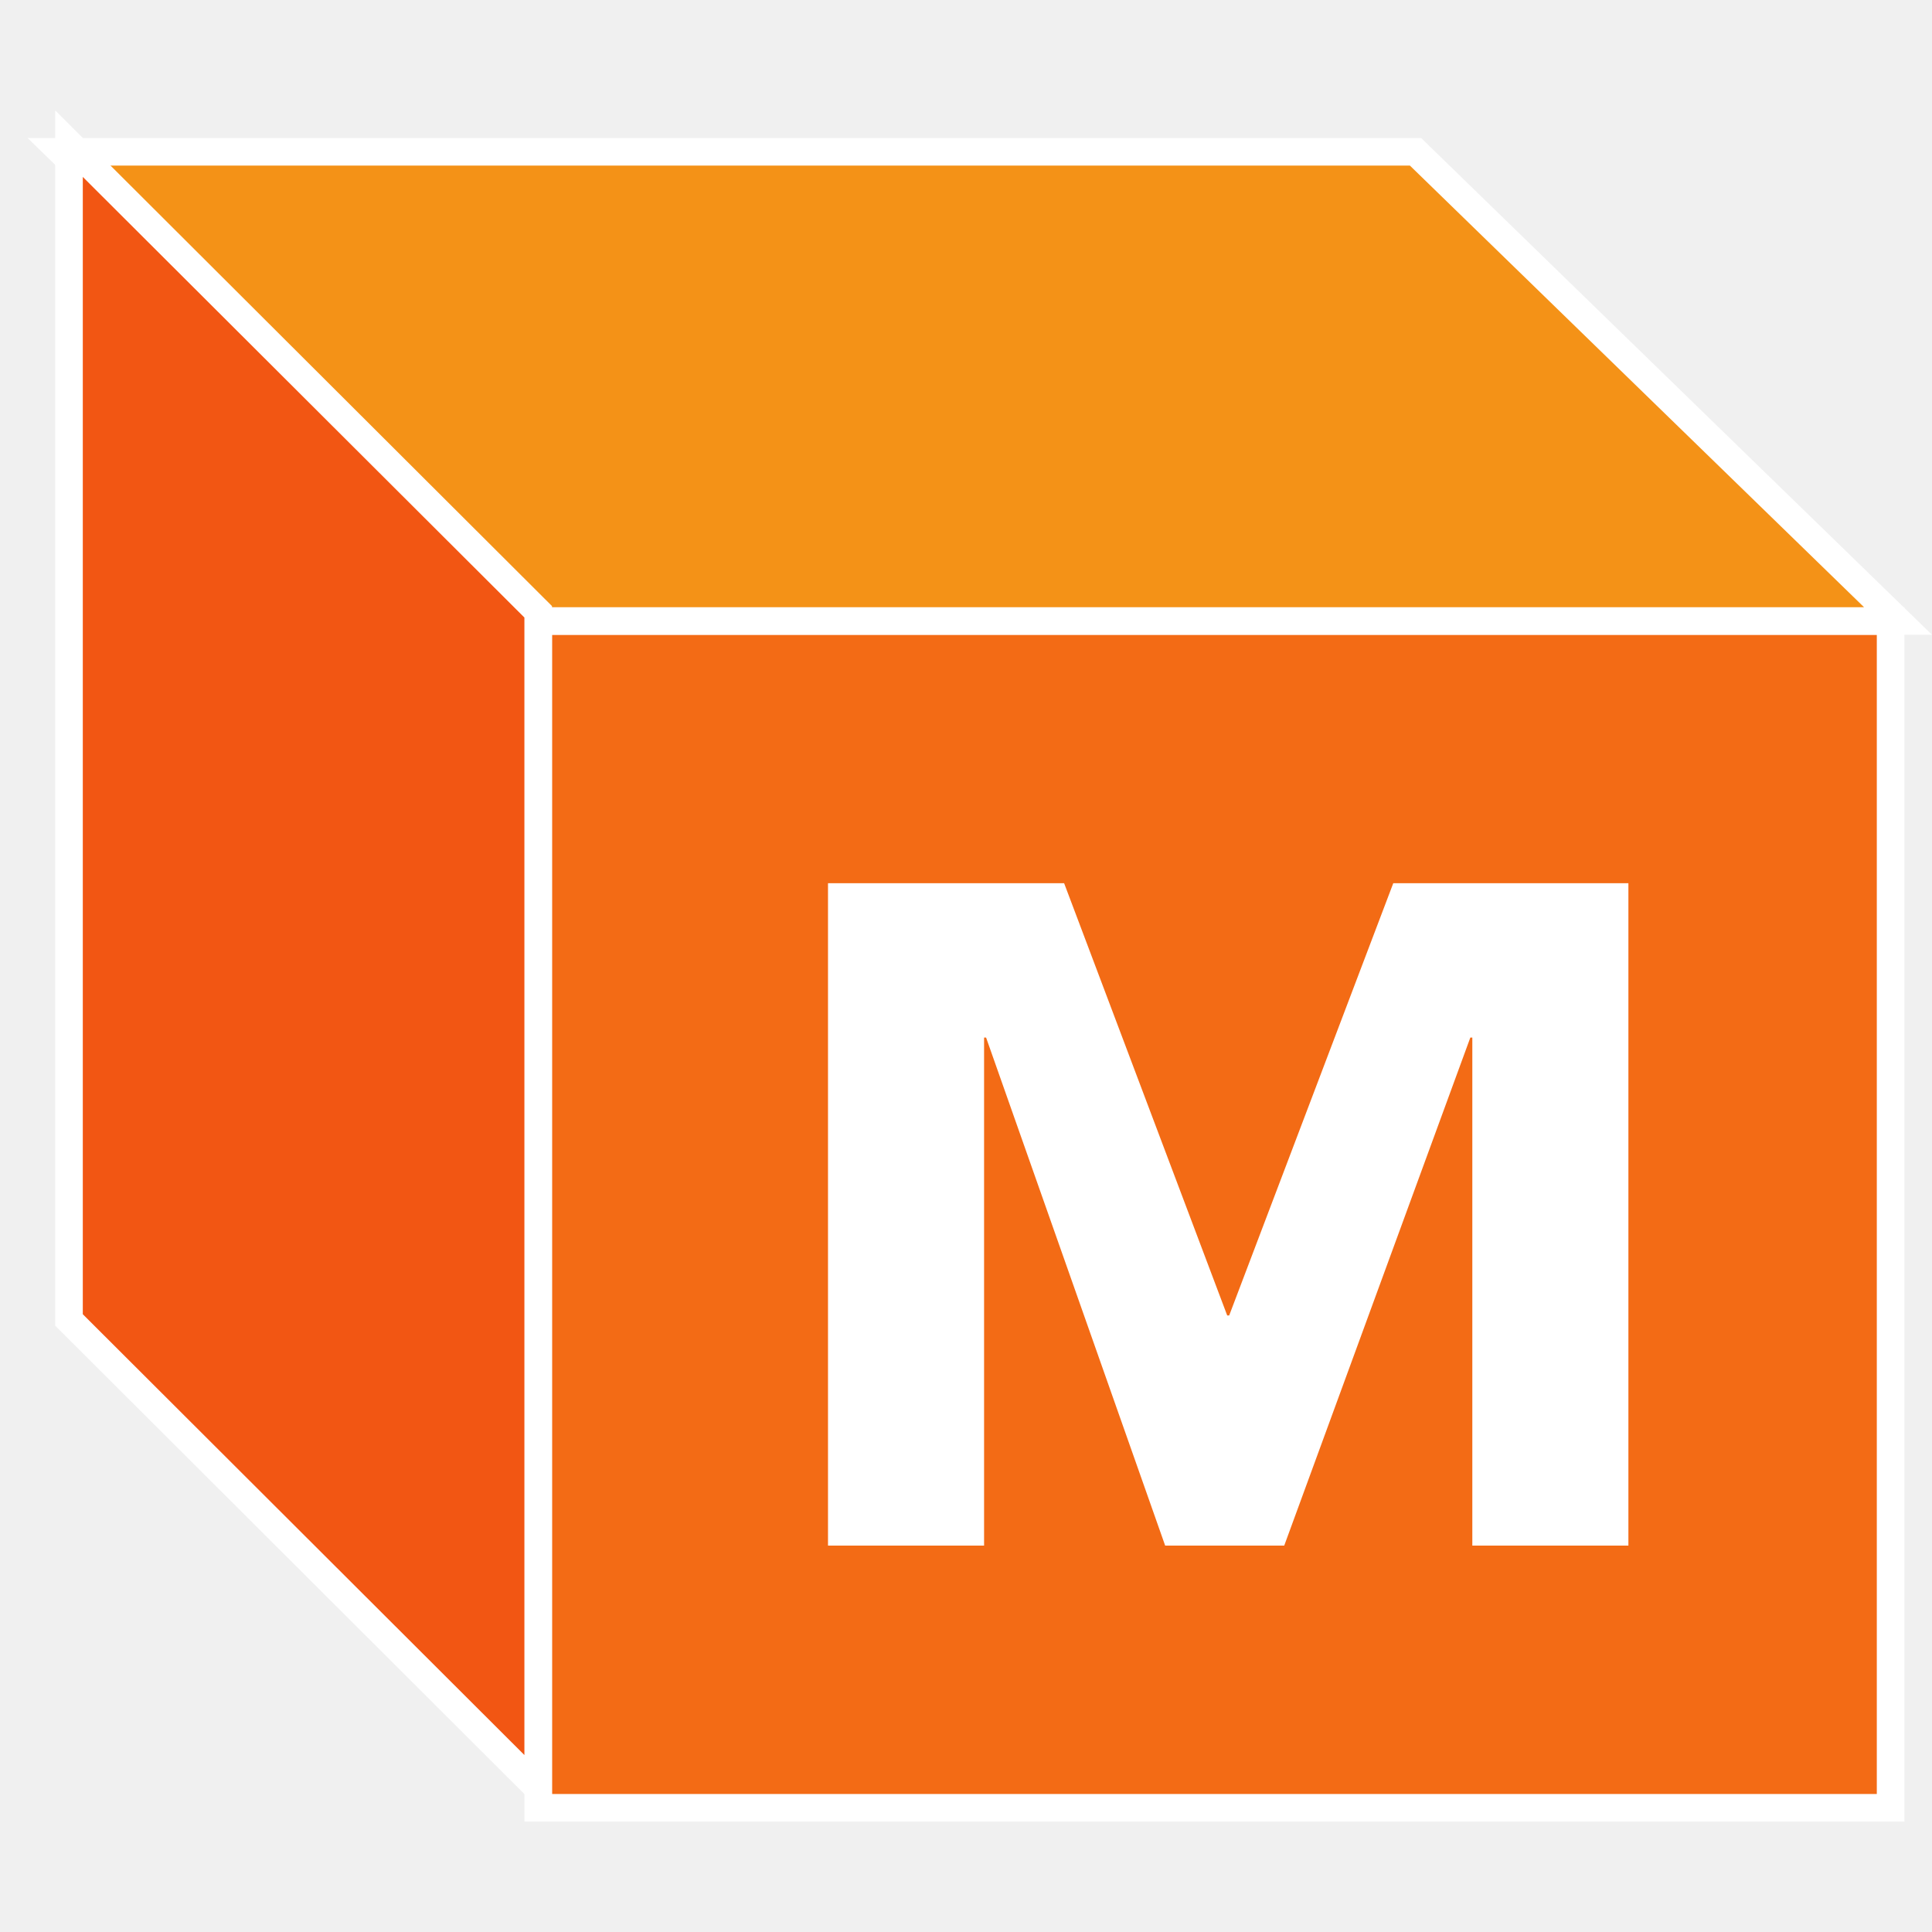
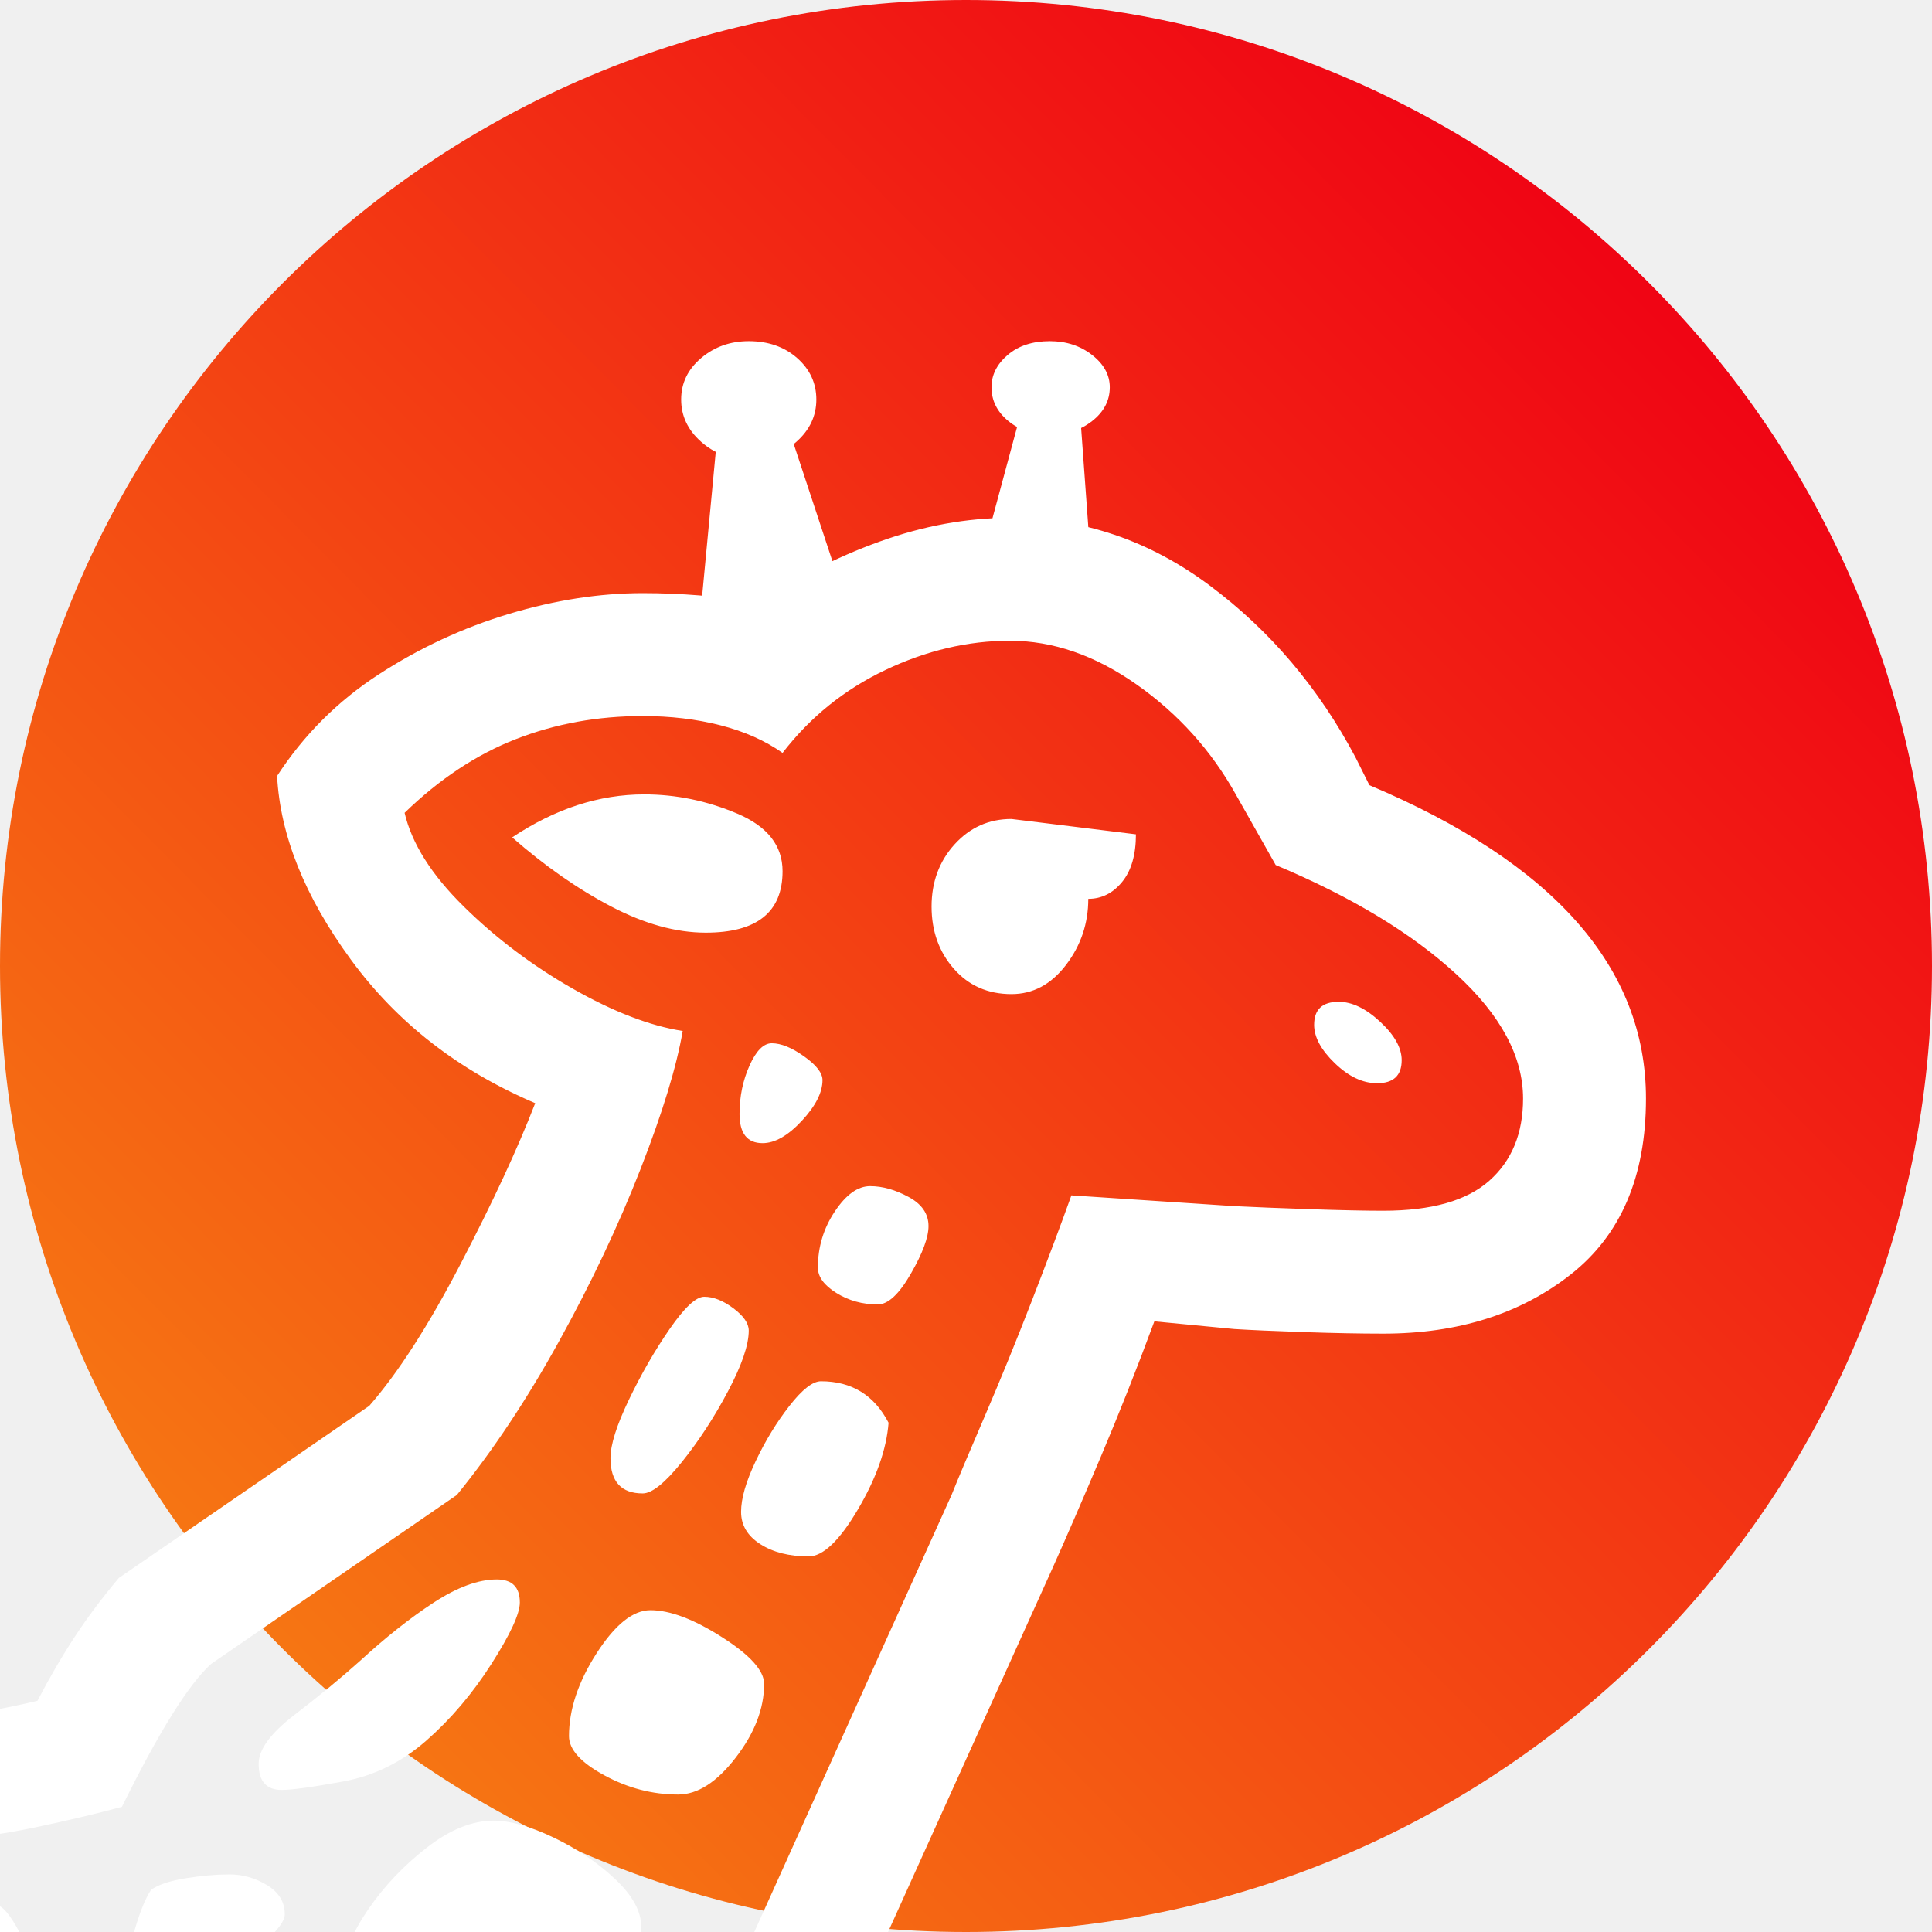
<svg xmlns="http://www.w3.org/2000/svg" width="70px" height="70px" viewBox="0 0 70 70" version="1.1">
+   <defs>
+     <linearGradient x1="86.962%" y1="16.49%" x2="-31.446%" y2="133.868%" id="linearGradient-1">
+       <stop stop-color="#F00414" offset="0%" />
+       <stop stop-color="#FAC212" offset="100%" />
+     </linearGradient>
+   </defs>
  <g id="favicon" stroke="none" stroke-width="1" fill="none" fill-rule="evenodd">
-     <rect id="Rectangle" stroke="#FFFFFF" fill="#F36B15" x="19.5" y="22.5" width="49" height="43" />
-     <path d="M51.287,5.5 L68.769,22.5 L19.709,22.5 L2.231,5.5 L51.287,5.5 Z" id="Polygon" stroke="#FFFFFF" fill="#F49217" />
-     <path d="M2.5,5.205 L19.5,22.167 L19.5,64.794 L2.5,47.824 L2.5,5.205 Z" id="Polygon-Copy" stroke="#FFFFFF" fill="#F25613" />
-     <g id="M" transform="translate(30, 32)" fill="#FFFFFF" fill-rule="nonzero">
-       <polygon id="Path" points="0 0 8.555 0 14.464 15.661 14.536 15.661 20.481 0 29 0 29 24 23.345 24 23.345 5.593 23.273 5.593 16.53 24 12.216 24 5.728 5.593 5.655 5.593 5.655 24 0 24" />
+     <circle id="Oval" fill="url(#linearGradient-1)" cx="35" cy="35" r="35" />
+     <g id="🦒" transform="translate(10.37377, 71.64356) scale(-1, 1) translate(-10.37377, -71.64356) translate(-38.88893, 12.36133)" fill="#FFFFFF" fill-rule="nonzero">
+       <path d="M47.593,118.564 C45.737,118.564 43.956,118.175 42.249,117.396 C40.542,116.616 39.354,115.317 38.687,113.499 C39.095,112.052 39.392,110.549 39.577,108.99 C39.763,107.432 39.855,105.929 39.855,104.481 C39.855,103.22 39.753,101.81 39.549,100.251 C39.345,98.692 39.095,97.087 38.798,95.436 C38.501,93.785 38.186,92.217 37.852,90.732 C37.518,89.248 37.221,87.949 36.961,86.836 C36.701,85.648 36.423,84.507 36.126,83.413 C35.829,82.318 35.495,81.381 35.124,80.602 C32.341,77.744 30.309,75.165 29.029,72.864 C27.749,70.563 27.108,67.836 27.108,64.682 C27.108,63.902 27.173,62.91 27.303,61.704 C27.433,60.498 27.591,59.375 27.776,58.336 L21.486,44.42 C21.004,43.344 20.429,42.017 19.761,40.44 C19.093,38.863 18.443,37.221 17.812,35.514 L14.918,35.792 C14.324,35.829 13.489,35.866 12.413,35.903 C11.337,35.94 10.372,35.959 9.519,35.959 C6.81,35.959 4.546,35.245 2.728,33.816 C0.909,32.387 0,30.263 0,27.442 C0,25.067 0.835,22.934 2.505,21.041 C4.175,19.148 6.68,17.497 10.02,16.087 L10.521,15.085 C11.856,12.562 13.619,10.483 15.809,8.851 C17.998,7.218 20.41,6.401 23.045,6.401 C24.604,6.401 26.181,6.689 27.776,7.264 C29.372,7.839 30.819,8.591 32.118,9.519 C32.897,9.37 33.621,9.268 34.289,9.212 C34.957,9.157 35.644,9.129 36.349,9.129 C37.907,9.129 39.521,9.379 41.191,9.88 C42.861,10.381 44.438,11.114 45.923,12.079 C47.407,13.044 48.632,14.269 49.597,15.753 C49.485,17.905 48.595,20.123 46.925,22.405 C45.255,24.687 43.028,26.422 40.245,27.609 C40.876,29.242 41.776,31.181 42.945,33.426 C44.114,35.671 45.218,37.388 46.257,38.575 L55.33,44.81 C55.924,45.515 56.453,46.22 56.917,46.925 C57.38,47.63 57.835,48.409 58.28,49.263 C58.911,49.411 59.486,49.532 60.006,49.625 C60.525,49.717 60.915,49.764 61.175,49.764 C63.401,49.764 65.479,49.949 67.409,50.32 C69.339,50.691 70.916,51.025 72.141,51.322 C74.367,51.879 76.417,53.02 78.292,54.746 C80.166,56.471 81.668,58.605 82.8,61.147 C83.932,63.689 84.498,66.481 84.498,69.524 C84.498,72.048 83.951,74.469 82.856,76.789 C81.761,79.108 80.212,81.344 78.208,83.496 C78.06,87.355 77.438,91.001 76.343,94.434 C75.249,97.867 73.755,102.014 71.862,106.875 L71.083,113.61 C70.452,115.392 69.367,116.663 67.827,117.423 C66.287,118.184 64.589,118.564 62.733,118.564 C60.989,118.564 59.486,118.323 58.225,117.841 C56.963,117.358 55.942,116.598 55.163,115.559 C54.235,116.486 53.076,117.219 51.684,117.757 C50.292,118.295 48.929,118.564 47.593,118.564 Z M29.279,115.559 C28.166,115.559 27.09,115.466 26.051,115.28 C25.012,115.095 24.492,114.779 24.492,114.334 C24.492,113.889 24.706,113.165 25.132,112.163 C25.559,111.161 25.902,110.456 26.162,110.048 C26.385,109.269 26.589,108.081 26.774,106.485 C26.96,104.89 27.108,103.21 27.22,101.448 C27.331,99.685 27.387,98.21 27.387,97.022 C27.387,94.536 27.35,92.143 27.275,89.842 C27.201,87.541 27.164,84.795 27.164,81.604 L27.164,65.461 L36.85,78.653 L36.237,91.456 C36.237,91.864 36.2,92.996 36.126,94.852 C36.052,96.707 35.987,98.869 35.931,101.336 C35.875,103.804 35.82,106.198 35.764,108.517 C35.708,110.836 35.681,112.683 35.681,114.056 C35.532,114.538 35.022,114.909 34.15,115.169 C33.278,115.429 31.654,115.559 29.279,115.559 Z M55.553,104.871 C55.738,104.129 55.952,103.359 56.193,102.561 C56.434,101.763 56.685,100.993 56.944,100.251 L59.449,92.458 C59.338,91.159 59.152,89.721 58.893,88.144 C58.633,86.567 58.243,84.517 57.724,81.993 L55.107,82.327 C54.996,83.366 54.894,84.582 54.801,85.973 C54.708,87.365 54.662,88.729 54.662,90.064 C54.662,92.551 54.708,94.555 54.801,96.076 C54.894,97.598 54.959,98.637 54.996,99.193 L55.553,104.871 Z M46.368,84.943 C45.997,84.943 45.626,84.767 45.255,84.415 C44.884,84.062 44.698,83.719 44.698,83.385 C44.698,83.088 44.782,82.726 44.949,82.299 C45.116,81.873 45.199,81.511 45.199,81.214 C45.199,80.62 44.828,80.008 44.086,79.377 C43.344,78.746 42.602,78.115 41.859,77.484 C41.117,76.854 40.746,76.26 40.746,75.703 C40.746,75.109 41.136,74.812 41.915,74.812 C43.659,74.812 45.144,75.378 46.368,76.51 C47.593,77.642 48.205,79.08 48.205,80.824 C48.205,81.826 48.02,82.763 47.648,83.635 C47.277,84.507 46.851,84.943 46.368,84.943 Z M42.973,72.308 C42.305,72.308 41.331,72.066 40.05,71.584 C38.77,71.102 37.61,70.563 36.571,69.97 C35.532,69.376 35.013,68.931 35.013,68.634 C35.013,67.298 35.291,65.999 35.848,64.737 C36.404,63.476 36.979,62.845 37.573,62.845 C37.907,62.845 38.622,63.225 39.716,63.986 C40.811,64.747 41.581,65.368 42.026,65.851 C42.62,65.331 43.362,64.858 44.253,64.431 C45.144,64.004 45.774,63.791 46.146,63.791 C46.665,63.791 47.12,64.162 47.509,64.904 C47.899,65.646 48.094,66.5 48.094,67.465 C48.094,68.318 47.788,69.116 47.175,69.858 C46.563,70.601 45.849,71.194 45.032,71.64 C44.216,72.085 43.529,72.308 42.973,72.308 Z M47.593,114.111 C48.335,114.111 49.04,113.991 49.708,113.75 C50.376,113.508 51.025,113.146 51.656,112.664 L50.71,99.917 C50.562,98.915 50.441,97.496 50.348,95.659 C50.255,93.822 50.209,91.957 50.209,90.064 C50.209,87.727 50.32,85.463 50.543,83.273 C50.766,81.084 51.025,79.451 51.322,78.375 C52.918,78.189 54.551,77.939 56.221,77.624 C57.891,77.308 59.468,76.909 60.952,76.427 C61.917,80.175 62.641,83.524 63.123,86.474 C63.605,89.424 63.847,91.586 63.847,92.959 C63.587,93.887 63.216,95.176 62.733,96.828 C62.251,98.479 61.694,100.232 61.063,102.088 C60.655,103.35 60.256,104.695 59.867,106.124 C59.477,107.552 59.134,108.87 58.837,110.076 C58.54,111.282 58.354,112.2 58.28,112.831 C58.8,113.239 59.44,113.555 60.201,113.777 C60.961,114 61.806,114.111 62.733,114.111 C63.698,114.111 64.487,114 65.099,113.777 C65.711,113.555 66.24,113.258 66.686,112.887 L67.576,105.483 C69.469,100.882 70.99,96.753 72.141,93.098 C73.291,89.443 73.866,85.537 73.866,81.381 C75.276,80.008 76.659,78.273 78.013,76.176 C79.368,74.08 80.045,71.862 80.045,69.524 C80.045,66.704 79.544,64.32 78.542,62.372 C77.54,60.423 76.315,58.883 74.868,57.751 C73.421,56.62 72.048,55.887 70.749,55.553 C69.599,55.256 68.198,54.959 66.546,54.662 C64.895,54.365 63.104,54.217 61.175,54.217 C60.47,54.217 59.542,54.096 58.392,53.855 C57.241,53.614 56.184,53.363 55.219,53.104 C53.883,50.395 52.807,48.669 51.99,47.927 L43.084,41.804 C41.785,40.208 40.551,38.353 39.382,36.237 C38.213,34.122 37.23,32.044 36.432,30.003 C35.634,27.962 35.124,26.292 34.901,24.993 C36.089,24.808 37.416,24.297 38.881,23.462 C40.347,22.627 41.665,21.635 42.833,20.484 C44.002,19.334 44.717,18.202 44.977,17.089 C43.715,15.864 42.37,14.974 40.941,14.417 C39.512,13.86 37.981,13.582 36.349,13.582 C35.347,13.582 34.41,13.693 33.538,13.916 C32.666,14.139 31.914,14.473 31.283,14.918 C30.281,13.619 29.038,12.617 27.554,11.912 C26.069,11.207 24.566,10.854 23.045,10.854 C21.486,10.854 19.956,11.383 18.453,12.441 C16.95,13.499 15.753,14.825 14.862,16.421 L13.415,18.981 C10.669,20.132 8.489,21.449 6.875,22.934 C5.26,24.418 4.453,25.921 4.453,27.442 C4.453,28.704 4.861,29.697 5.678,30.42 C6.494,31.144 7.774,31.506 9.519,31.506 C10.187,31.506 11.068,31.487 12.163,31.45 C13.257,31.413 14.176,31.376 14.918,31.339 L20.818,30.949 C21.189,31.988 21.663,33.25 22.238,34.734 C22.813,36.219 23.388,37.629 23.963,38.965 C24.539,40.301 24.938,41.247 25.16,41.804 L32.396,57.835 C32.211,58.54 32.025,59.635 31.84,61.119 C31.654,62.604 31.562,63.791 31.562,64.682 C31.562,66.129 31.747,67.437 32.118,68.606 C32.489,69.775 33.185,71.027 34.206,72.363 C35.226,73.699 36.701,75.369 38.631,77.373 C39.15,78.338 39.633,79.609 40.078,81.186 C40.523,82.763 40.932,84.312 41.303,85.834 C41.6,87.021 41.999,88.784 42.5,91.122 C43,93.46 43.362,95.427 43.585,97.022 C43.771,98.173 43.938,99.416 44.086,100.752 C44.234,102.088 44.309,103.331 44.309,104.481 C44.309,106.188 44.216,107.71 44.03,109.046 C43.845,110.382 43.622,111.625 43.362,112.775 C43.882,113.258 44.466,113.601 45.116,113.805 C45.765,114.009 46.591,114.111 47.593,114.111 Z M68.021,89.396 C67.539,89.396 67.14,89.118 66.825,88.562 C66.509,88.005 66.352,87.448 66.352,86.892 C66.352,86.483 66.472,86.112 66.713,85.778 C66.955,85.444 67.075,85.129 67.075,84.832 C67.075,84.461 66.917,84.043 66.602,83.58 C66.287,83.116 66.129,82.754 66.129,82.494 C66.129,82.197 66.37,81.808 66.853,81.325 C67.335,80.843 67.864,80.407 68.439,80.017 C69.014,79.627 69.432,79.433 69.691,79.433 C69.988,79.433 70.192,79.655 70.304,80.101 C70.415,80.546 70.471,81.103 70.471,81.771 C70.471,84.257 70.239,86.149 69.775,87.448 C69.311,88.747 68.727,89.396 68.021,89.396 Z M43.696,61.954 C42.843,61.954 41.711,61.379 40.301,60.229 C39.15,60.006 38.213,59.625 37.49,59.087 C36.766,58.549 36.404,58.002 36.404,57.445 C36.404,56.889 36.72,56.313 37.351,55.72 C37.981,55.126 38.724,54.625 39.577,54.217 C40.431,53.809 41.154,53.604 41.748,53.604 C42.527,53.604 43.334,53.929 44.169,54.579 C45.004,55.228 45.709,55.97 46.285,56.805 C46.86,57.64 47.147,58.354 47.147,58.948 C47.147,59.653 46.73,60.331 45.895,60.98 C45.06,61.629 44.327,61.954 43.696,61.954 Z M52.992,75.536 C52.324,75.536 51.73,75.156 51.211,74.395 C50.691,73.634 50.432,73.013 50.432,72.53 C50.432,71.899 50.877,71.148 51.768,70.276 C52.658,69.404 53.345,68.782 53.827,68.411 C54.458,67.892 55.089,67.456 55.72,67.103 C56.351,66.75 57.093,66.574 57.946,66.574 C58.911,66.574 59.774,66.853 60.535,67.409 C61.295,67.966 61.676,68.467 61.676,68.912 C61.676,69.84 61.166,70.573 60.145,71.111 C59.125,71.649 58.225,72.308 57.445,73.087 C56.963,73.569 56.313,74.098 55.497,74.673 C54.681,75.249 53.846,75.536 52.992,75.536 Z M9.741,26.886 C9.147,26.886 8.851,26.607 8.851,26.051 C8.851,25.605 9.11,25.142 9.63,24.659 C10.149,24.177 10.65,23.936 11.133,23.936 C11.727,23.936 12.023,24.214 12.023,24.771 C12.023,25.216 11.773,25.68 11.272,26.162 C10.771,26.645 10.261,26.886 9.741,26.886 Z M35.068,52.658 C34.363,52.658 33.667,52.213 32.981,51.322 C32.294,50.432 31.951,49.541 31.951,48.65 C31.951,48.168 32.461,47.602 33.482,46.953 C34.502,46.303 35.365,45.979 36.07,45.979 C36.701,45.979 37.351,46.498 38.019,47.537 C38.687,48.576 39.021,49.578 39.021,50.543 C39.021,51.025 38.594,51.499 37.74,51.962 C36.887,52.426 35.996,52.658 35.068,52.658 Z M30.337,44.03 C29.817,44.03 29.224,43.464 28.556,42.333 C27.888,41.201 27.517,40.152 27.442,39.188 C27.962,38.186 28.778,37.685 29.892,37.685 C30.188,37.685 30.569,37.981 31.033,38.575 C31.497,39.169 31.905,39.837 32.257,40.579 C32.61,41.321 32.786,41.934 32.786,42.416 C32.786,42.898 32.554,43.288 32.09,43.585 C31.626,43.882 31.042,44.03 30.337,44.03 Z M81.492,114.557 C80.898,114.557 80.295,114.52 79.683,114.445 C79.071,114.371 78.561,114.26 78.152,114.111 C78.078,113.814 78.004,113.48 77.93,113.109 C77.855,112.738 77.818,112.33 77.818,111.885 C77.818,111.588 77.828,111.291 77.846,110.994 C77.865,110.697 77.911,110.438 77.985,110.215 C78.579,108.322 79.034,106.652 79.349,105.205 C79.665,103.758 79.878,102.199 79.989,100.529 C80.101,98.859 80.156,96.744 80.156,94.184 C80.156,93.441 79.822,92.31 79.154,90.788 C78.486,89.267 77.772,87.801 77.011,86.391 C76.25,84.98 75.685,84.09 75.313,83.719 L83.774,70.638 L83.774,79.878 C83.774,81.288 84.173,82.754 84.971,84.275 C85.769,85.797 86.567,87.198 87.365,88.478 C88.163,89.758 88.562,90.751 88.562,91.456 C88.562,92.05 88.459,93.451 88.255,95.659 C88.051,97.867 87.912,99.88 87.838,101.698 C87.801,102.292 87.782,102.904 87.782,103.535 C87.782,104.166 87.782,104.815 87.782,105.483 C87.782,107.079 87.745,108.638 87.671,110.159 C87.597,111.681 87.374,112.868 87.003,113.722 C86.669,113.944 85.899,114.139 84.693,114.306 C83.487,114.473 82.42,114.557 81.492,114.557 Z M51.601,65.962 C51.267,65.962 50.942,65.702 50.626,65.183 C50.311,64.663 50.051,64.106 49.847,63.513 C49.643,62.919 49.541,62.529 49.541,62.344 C49.541,62.047 49.736,61.611 50.125,61.036 C50.515,60.46 50.71,59.913 50.71,59.394 C50.71,58.874 50.478,58.401 50.014,57.974 C49.55,57.547 49.318,57.223 49.318,57 C49.318,56.555 49.532,56.202 49.958,55.942 C50.385,55.683 50.84,55.553 51.322,55.553 C51.805,55.553 52.333,55.599 52.909,55.692 C53.484,55.785 53.901,55.924 54.161,56.109 C54.384,56.443 54.597,56.981 54.801,57.724 C55.005,58.466 55.107,59.301 55.107,60.229 C55.107,60.934 54.903,61.731 54.495,62.622 C54.087,63.513 53.604,64.292 53.048,64.96 C52.491,65.628 52.009,65.962 51.601,65.962 Z M27.832,34.901 C27.461,34.901 27.062,34.53 26.635,33.788 C26.208,33.046 25.995,32.471 25.995,32.062 C25.995,31.617 26.236,31.265 26.719,31.005 C27.201,30.745 27.665,30.615 28.11,30.615 C28.556,30.615 28.982,30.921 29.391,31.534 C29.799,32.146 30.003,32.823 30.003,33.565 C30.003,33.899 29.78,34.206 29.335,34.484 C28.89,34.762 28.389,34.901 27.832,34.901 Z M66.185,77.317 C65.665,77.317 65.238,76.547 64.904,75.007 C64.57,73.467 64.403,72.048 64.403,70.749 C64.403,69.376 64.923,68.105 65.962,66.936 C67.001,65.767 68.077,65.183 69.19,65.183 C69.524,65.183 69.821,65.767 70.081,66.936 C70.341,68.105 70.545,69.33 70.693,70.61 C70.842,71.89 70.916,72.716 70.916,73.087 C70.916,73.458 70.61,73.978 69.998,74.646 C69.385,75.313 68.699,75.926 67.938,76.482 C67.177,77.039 66.593,77.317 66.185,77.317 Z M36.349,41.748 C36.015,41.748 35.542,41.368 34.929,40.607 C34.317,39.846 33.76,38.993 33.259,38.046 C32.758,37.1 32.508,36.367 32.508,35.848 C32.508,35.588 32.693,35.319 33.064,35.041 C33.436,34.762 33.788,34.623 34.122,34.623 C34.419,34.623 34.836,35.013 35.375,35.792 C35.913,36.571 36.404,37.425 36.85,38.353 C37.295,39.28 37.518,39.985 37.518,40.468 C37.518,41.321 37.128,41.748 36.349,41.748 Z M49.43,52.491 C49.059,52.491 48.316,52.389 47.203,52.185 C46.09,51.981 45.088,51.489 44.197,50.71 C43.307,49.931 42.518,49.003 41.832,47.927 C41.145,46.851 40.802,46.108 40.802,45.7 C40.802,45.144 41.08,44.865 41.637,44.865 C42.305,44.865 43.065,45.144 43.919,45.7 C44.772,46.257 45.663,46.962 46.591,47.815 C47.296,48.446 48.084,49.096 48.957,49.764 C49.829,50.432 50.265,51.025 50.265,51.545 C50.265,52.176 49.986,52.491 49.43,52.491 Z M62.121,64.793 C61.045,64.793 60.015,64.533 59.032,64.014 C58.048,63.494 57.557,62.938 57.557,62.344 C57.557,61.676 57.696,60.896 57.974,60.006 C58.252,59.115 58.568,58.336 58.92,57.668 C59.273,57 59.561,56.666 59.783,56.666 C60.303,56.666 60.859,57.028 61.453,57.751 C62.047,58.475 62.566,59.329 63.012,60.312 C63.457,61.295 63.68,62.195 63.68,63.012 C63.68,64.199 63.16,64.793 62.121,64.793 Z M22.989,23.657 C22.21,23.657 21.551,23.305 21.013,22.6 C20.475,21.895 20.206,21.097 20.206,20.206 C19.724,20.206 19.315,20.002 18.981,19.594 C18.647,19.186 18.48,18.61 18.48,17.868 L22.989,17.312 C23.806,17.312 24.492,17.618 25.049,18.23 C25.605,18.842 25.884,19.594 25.884,20.484 C25.884,21.375 25.615,22.126 25.077,22.739 C24.539,23.351 23.843,23.657 22.989,23.657 Z M32.007,29.057 C31.562,29.057 31.088,28.788 30.587,28.25 C30.086,27.711 29.836,27.22 29.836,26.774 C29.836,26.515 30.059,26.227 30.504,25.912 C30.949,25.596 31.339,25.438 31.673,25.438 C31.97,25.438 32.239,25.708 32.48,26.246 C32.721,26.784 32.842,27.368 32.842,27.999 C32.842,28.704 32.563,29.057 32.007,29.057 Z M95.019,97.301 C94.351,97.301 93.915,96.559 93.71,95.074 C93.506,93.59 93.2,92.161 92.792,90.788 C92.347,89.155 91.911,87.745 91.484,86.558 C91.057,85.37 90.714,84.183 90.454,82.995 C90.194,81.808 90.064,80.416 90.064,78.82 C92.959,78.82 95.093,79.59 96.466,81.13 C97.839,82.67 98.525,84.813 98.525,87.56 C98.525,89.007 98.34,90.482 97.969,91.985 C97.598,93.488 97.143,94.75 96.605,95.77 C96.067,96.791 95.538,97.301 95.019,97.301 Z M74.423,71.473 C74.089,71.473 73.718,71.074 73.31,70.276 C72.901,69.478 72.549,68.532 72.252,67.437 C71.955,66.342 71.807,65.35 71.807,64.459 C71.807,64.088 72.029,63.772 72.475,63.513 C72.92,63.253 73.439,63.123 74.033,63.123 C74.627,63.123 75.286,63.615 76.009,64.598 C76.733,65.582 77.095,66.463 77.095,67.242 C77.095,68.133 76.789,69.061 76.176,70.025 C75.564,70.99 74.979,71.473 74.423,71.473 Z M68.745,61.898 C66.741,61.898 65.739,60.896 65.739,58.893 C65.739,58.336 65.999,58.058 66.519,58.058 C67.892,58.058 69.005,58.28 69.858,58.726 C70.712,59.171 71.139,59.709 71.139,60.34 C71.139,60.822 70.907,61.203 70.443,61.481 C69.979,61.759 69.413,61.898 68.745,61.898 Z M91.289,83.997 C88.469,81.845 86.187,79.516 84.442,77.011 C82.698,74.506 81.399,72.4 80.546,70.693 L83.44,63.624 C84.739,67.298 86.112,70.406 87.56,72.948 C89.007,75.49 90.64,77.726 92.458,79.655 L91.289,83.997 Z M20.039,9.018 L20.54,2.115 L22.488,2.004 L24.214,8.405 L20.039,9.018 Z M34.066,21.431 C32.211,21.431 31.283,20.688 31.283,19.204 C31.283,18.276 31.831,17.581 32.925,17.117 C34.02,16.653 35.143,16.421 36.293,16.421 C37.926,16.421 39.521,16.94 41.08,17.979 C39.893,19.019 38.696,19.854 37.49,20.484 C36.284,21.115 35.143,21.431 34.066,21.431 Z M21.598,3.396 C21.004,3.396 20.494,3.229 20.067,2.895 C19.64,2.561 19.427,2.152 19.427,1.67 C19.427,1.225 19.64,0.835 20.067,0.501 C20.494,0.167 21.004,0 21.598,0 C22.229,0 22.739,0.167 23.128,0.501 C23.518,0.835 23.713,1.225 23.713,1.67 C23.713,2.152 23.509,2.561 23.101,2.895 C22.692,3.229 22.191,3.396 21.598,3.396 Z M34.345,10.799 L29.112,9.073 L31.116,3.006 L33.677,3.729 L34.345,10.799 Z M32.508,4.286 C31.84,4.286 31.265,4.073 30.782,3.646 C30.3,3.219 30.059,2.709 30.059,2.115 C30.059,1.521 30.291,1.021 30.754,0.612 C31.218,0.204 31.803,0 32.508,0 C33.176,0 33.751,0.204 34.233,0.612 C34.716,1.021 34.957,1.521 34.957,2.115 C34.957,2.709 34.716,3.219 34.233,3.646 C33.751,4.073 33.176,4.286 32.508,4.286 Z" id="Shape" />
    </g>
  </g>
</svg>
